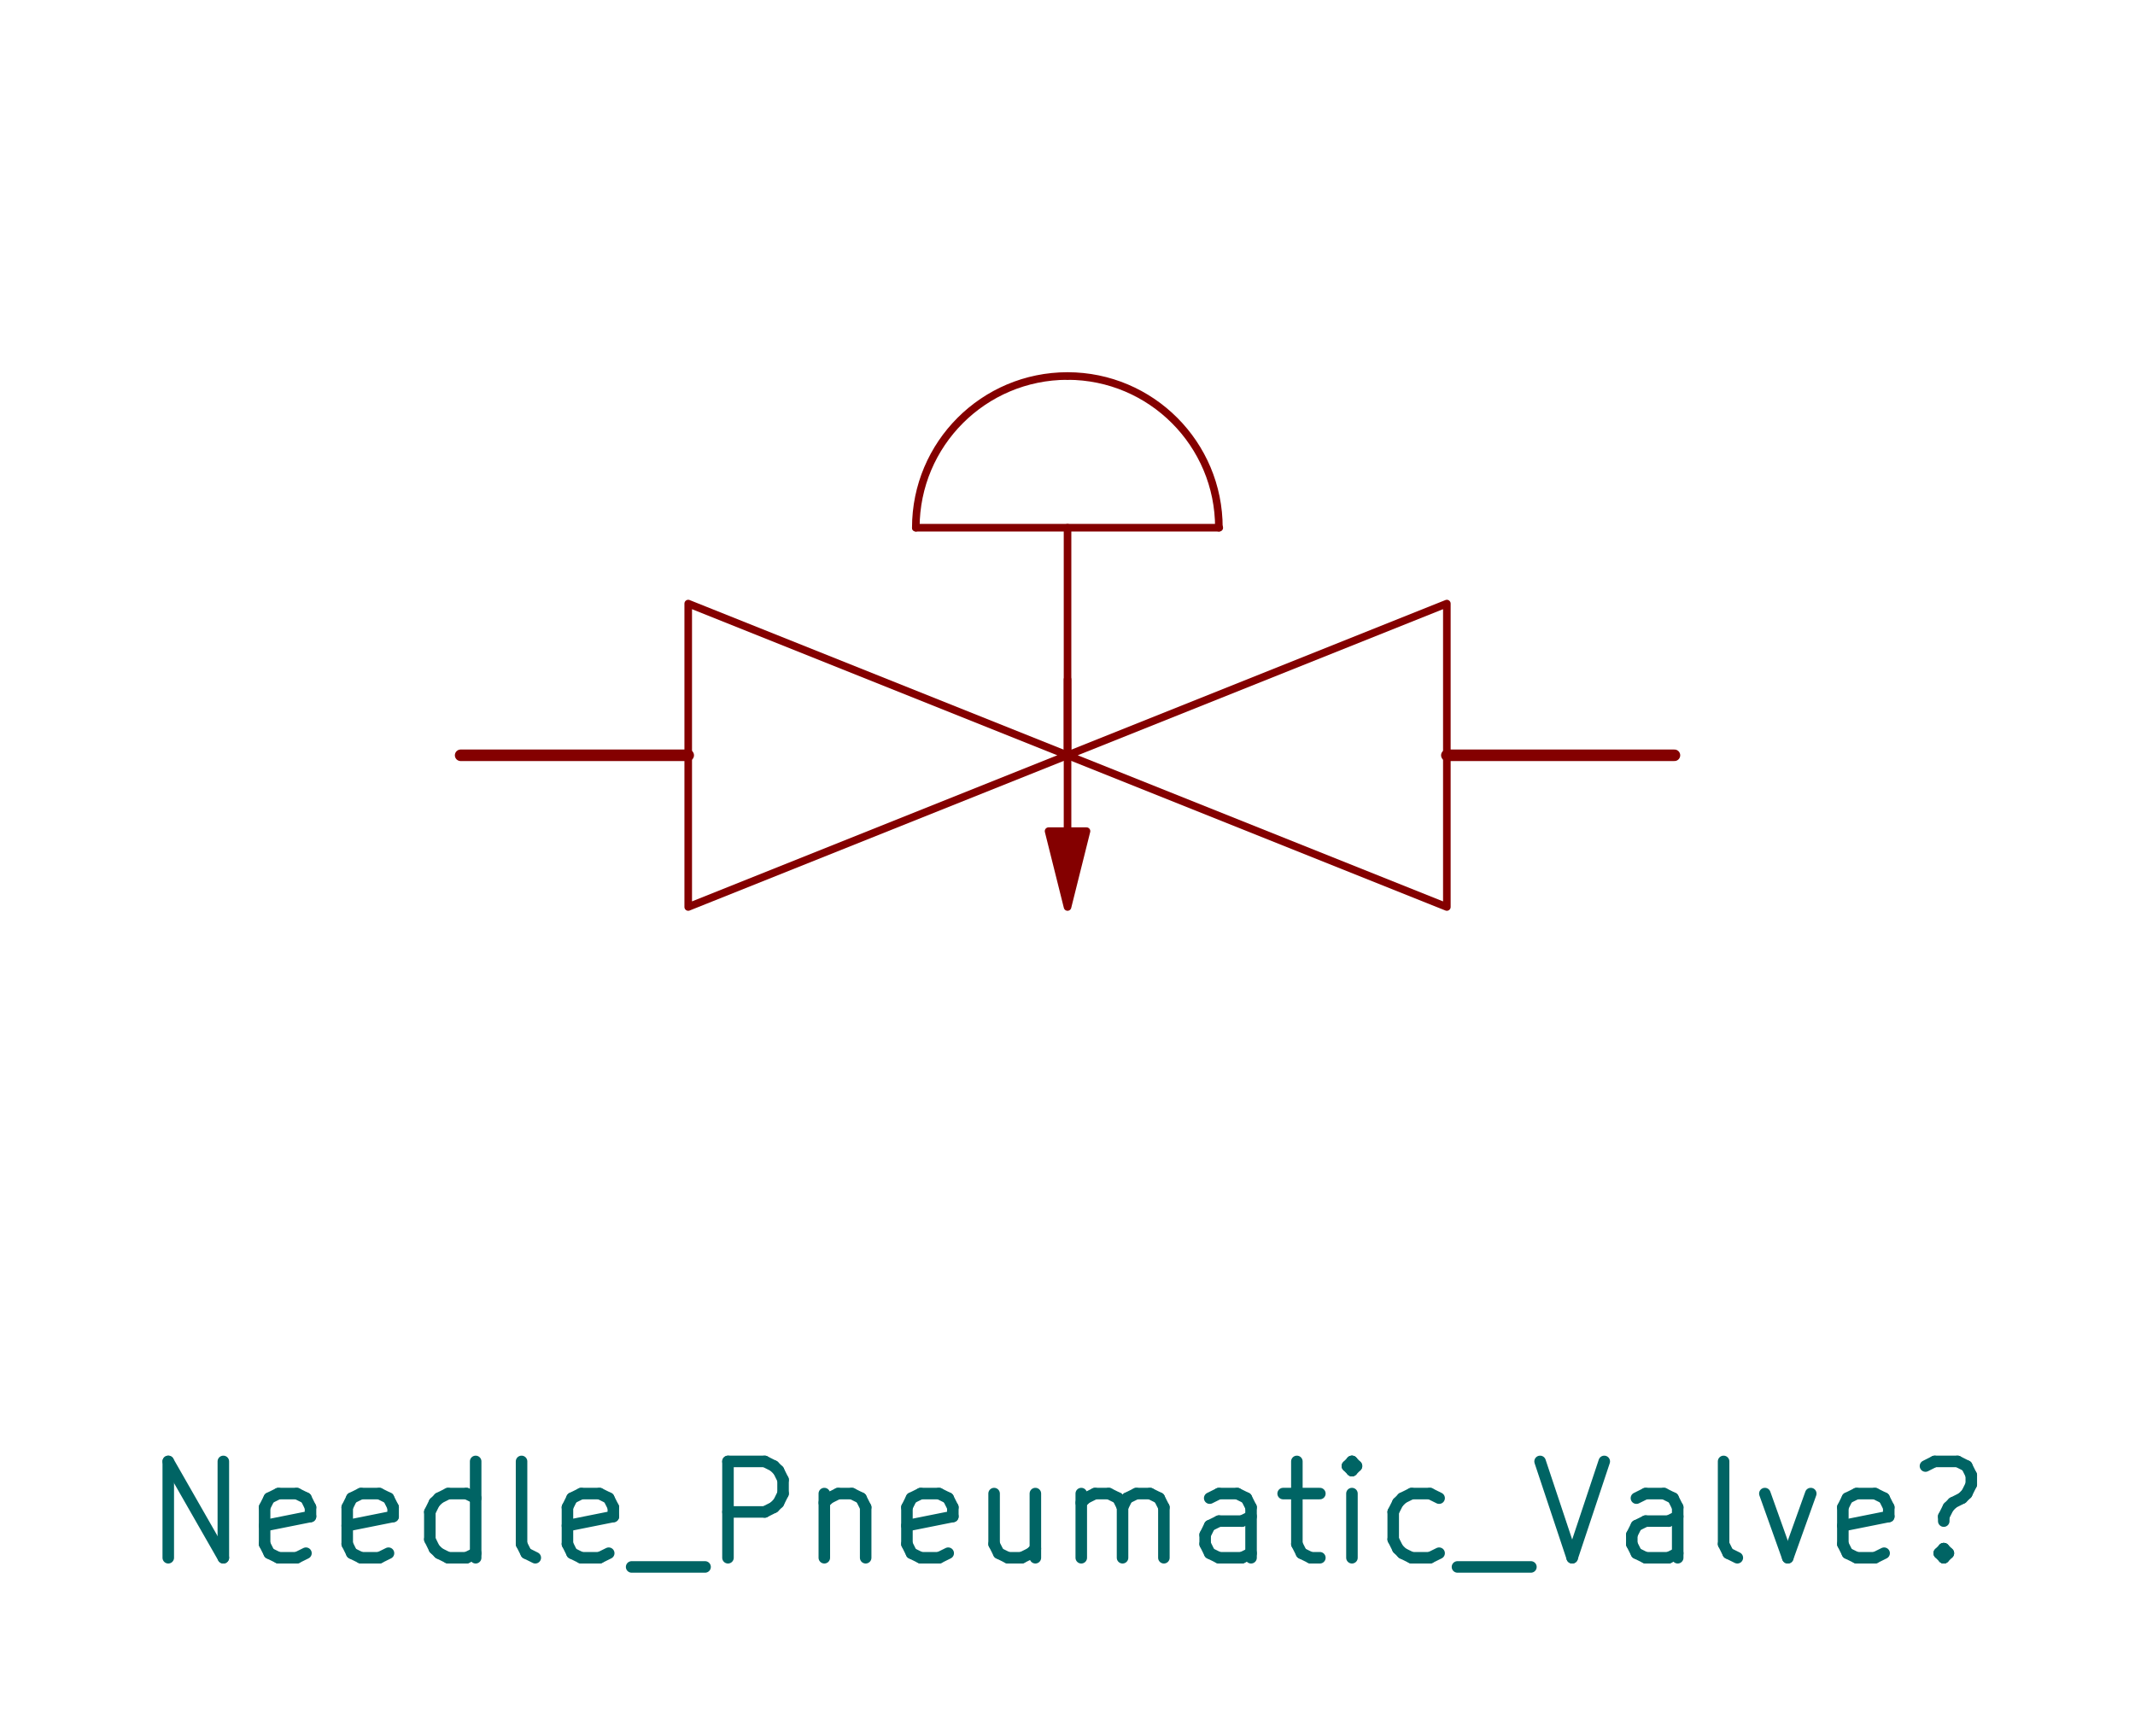
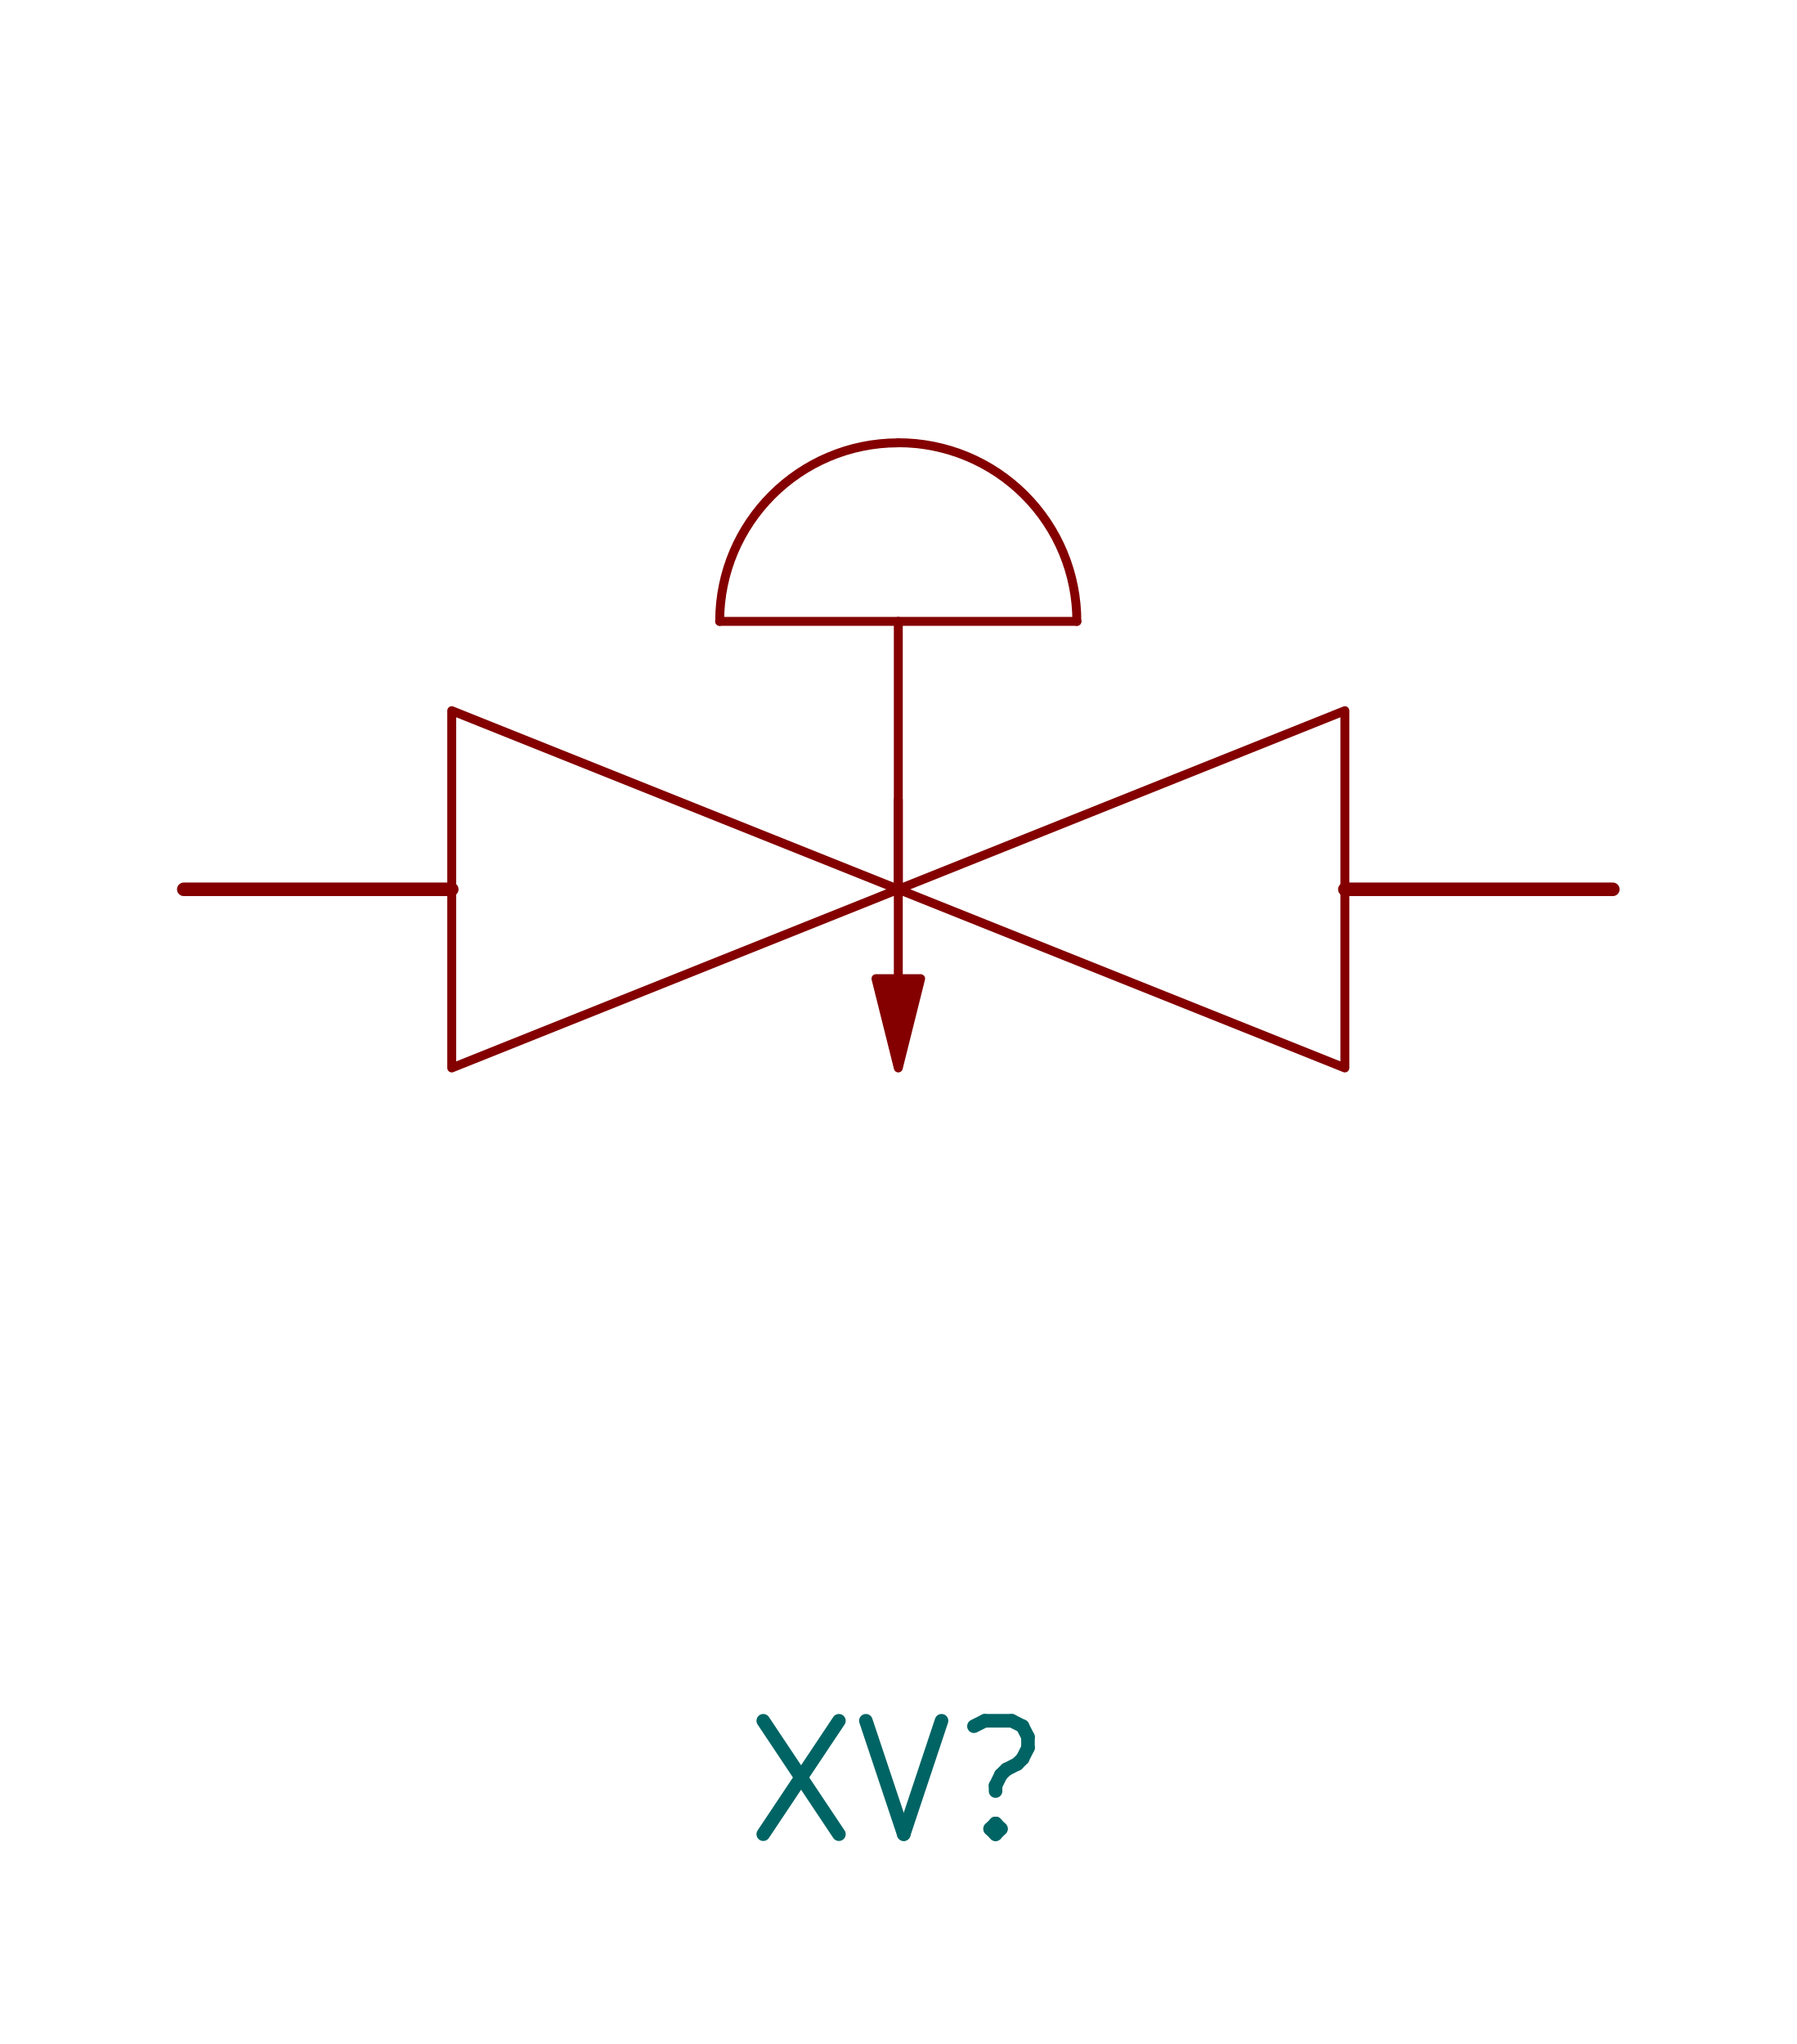
- <svg xmlns="http://www.w3.org/2000/svg" version="1.1" width="28.143mm" height="22.885mm" viewBox="0 0 28.143 22.885">
+ <svg xmlns="http://www.w3.org/2000/svg" version="1.1" width="20.117mm" height="22.885mm" viewBox="0 0 20.117 22.885">
  <g style="fill:#000000; fill-opacity:1;stroke:#000000; stroke-opacity:1; stroke-linecap:round; stroke-linejoin:round;" transform="translate(0 0) scale(1 1)">
</g>
-   <g style="fill:none; stroke:#840000; stroke-width:0.1; stroke-opacity:1; stroke-linecap:round; stroke-linejoin:round;">
-     <path d="M14.072 4.957 A2 2 0.0 0 0 12.072 6.957" />
-     <path d="M16.067 6.957 A1.997 1.997 0.0 0 0 14.072 4.957" />
-     <path style="fill:none; stroke:#840000; stroke-width:0.1; stroke-opacity:1; stroke-linecap:round; stroke-linejoin:round;fill:none" d="M 14.072,6.957 14.072,9.957 " />
-     <path style="fill:none; stroke:#840000; stroke-width:0.1; stroke-opacity:1; stroke-linecap:round; stroke-linejoin:round;fill:none" d="M 14.072,8.957 14.072,10.957 " />
-     <path style="fill:none; stroke:#840000; stroke-width:0.1; stroke-opacity:1; stroke-linecap:round; stroke-linejoin:round;fill:none" d="M 14.072,9.957 9.072,7.957 9.072,11.957 Z" />
-     <path style="fill:none; stroke:#840000; stroke-width:0.1; stroke-opacity:1; stroke-linecap:round; stroke-linejoin:round;fill:none" d="M 14.072,9.957 19.072,7.957 19.072,11.957 Z" />
-     <path style="fill:#840000; fill-opacity:1; stroke:#840000; stroke-width:0.1; stroke-opacity:1; stroke-linecap:round; stroke-linejoin:round;fill-rule:evenodd;" d="M 14.072,10.957 13.822,10.957 14.072,11.957 14.322,10.957 Z" />
-     <path style="fill:none; stroke:#840000; stroke-width:0.1; stroke-opacity:1; stroke-linecap:round; stroke-linejoin:round;fill:none" d="M 16.072,6.957 12.072,6.957 " />
+   <g style="fill:none;  stroke:#840000; stroke-width:0.1; stroke-opacity:1;  stroke-linecap:round; stroke-linejoin:round;">
+     <path d="M10.058 4.958 A2 2 0.0 0 0 8.058 6.957" />
+     <path d="M12.057 6.957 A1.997 1.997 0.0 0 0 10.058 4.957" />
+     <path style="fill:none;  stroke:#840000; stroke-width:0.1; stroke-opacity:1;  stroke-linecap:round; stroke-linejoin:round;fill:none" d="M 10.058,6.957 10.058,9.957 " />
+     <path style="fill:none;  stroke:#840000; stroke-width:0.1; stroke-opacity:1;  stroke-linecap:round; stroke-linejoin:round;fill:none" d="M 10.058,8.957 10.058,10.957 " />
+     <path style="fill:none;  stroke:#840000; stroke-width:0.1; stroke-opacity:1;  stroke-linecap:round; stroke-linejoin:round;fill:none" d="M 10.058,9.957 5.058,7.957 5.058,11.957 Z" />
+     <path style="fill:none;  stroke:#840000; stroke-width:0.1; stroke-opacity:1;  stroke-linecap:round; stroke-linejoin:round;fill:none" d="M 10.058,9.957 15.058,7.957 15.058,11.957 Z" />
+     <path style="fill:#840000; fill-opacity:1;  stroke:#840000; stroke-width:0.1; stroke-opacity:1;  stroke-linecap:round; stroke-linejoin:round;fill-rule:evenodd;" d="M 10.058,10.957 9.808,10.957 10.058,11.957 10.308,10.957 Z" />
+     <path style="fill:none;  stroke:#840000; stroke-width:0.1; stroke-opacity:1;  stroke-linecap:round; stroke-linejoin:round;fill:none" d="M 12.058,6.957 8.058,6.957 " />
  </g>
-   <g style="fill:none; stroke:#840000; stroke-width:0.152; stroke-opacity:1; stroke-linecap:round; stroke-linejoin:round;">
-     <path d="M9.072 9.957 L6.072 9.957 " />
-     <path d="M19.072 9.957 L22.072 9.957 " />
+   <g style="fill:none;  stroke:#840000; stroke-width:0.152; stroke-opacity:1;  stroke-linecap:round; stroke-linejoin:round;">
+     <path d="M5.058 9.957 L2.058 9.957 " />
+     <path d="M15.058 9.957 L18.058 9.957 " />
  </g>
-   <g style="fill:none; stroke:#006464; stroke-width:0.152; stroke-opacity:1; stroke-linecap:round; stroke-linejoin:round;">
-     <text x="14.072" y="20.592" textLength="24.515" font-size="1.693" lengthAdjust="spacingAndGlyphs" text-anchor="middle" opacity="0" stroke-opacity="0">Needle_Pneumatic_Valve?</text>
+   <g style="fill:none;  stroke:#006464; stroke-width:0.152; stroke-opacity:1;  stroke-linecap:round; stroke-linejoin:round;">
+     <text x="10.058" y="20.592" textLength="3.59" font-size="1.693" lengthAdjust="spacingAndGlyphs" text-anchor="middle" opacity="0" stroke-opacity="0">XV?</text>
    <g class="stroked-text">
-       <path d="M2.218 20.536 L2.218 19.266 " />
-       <path d="M2.218 19.266 L2.944 20.536 " />
-       <path d="M2.944 20.536 L2.944 19.266 " />
-       <path d="M4.033 20.476 L3.912 20.536 " />
-       <path d="M3.912 20.536 L3.67 20.536 " />
-       <path d="M3.67 20.536 L3.549 20.476 " />
-       <path d="M3.549 20.476 L3.488 20.355 " />
-       <path d="M3.488 20.355 L3.488 19.871 " />
-       <path d="M3.488 19.871 L3.549 19.75 " />
-       <path d="M3.549 19.75 L3.67 19.69 " />
-       <path d="M3.67 19.69 L3.912 19.69 " />
-       <path d="M3.912 19.69 L4.033 19.75 " />
-       <path d="M4.033 19.75 L4.093 19.871 " />
-       <path d="M4.093 19.871 L4.093 19.992 " />
-       <path d="M4.093 19.992 L3.488 20.113 " />
-       <path d="M5.121 20.476 L5 20.536 " />
-       <path d="M5 20.536 L4.758 20.536 " />
-       <path d="M4.758 20.536 L4.637 20.476 " />
-       <path d="M4.637 20.476 L4.577 20.355 " />
-       <path d="M4.577 20.355 L4.577 19.871 " />
-       <path d="M4.577 19.871 L4.637 19.75 " />
-       <path d="M4.637 19.75 L4.758 19.69 " />
-       <path d="M4.758 19.69 L5 19.69 " />
-       <path d="M5 19.69 L5.121 19.75 " />
-       <path d="M5.121 19.75 L5.182 19.871 " />
-       <path d="M5.182 19.871 L5.182 19.992 " />
-       <path d="M5.182 19.992 L4.577 20.113 " />
-       <path d="M6.27 20.536 L6.27 19.266 " />
-       <path d="M6.27 20.476 L6.149 20.536 " />
-       <path d="M6.149 20.536 L5.907 20.536 " />
-       <path d="M5.907 20.536 L5.787 20.476 " />
-       <path d="M5.787 20.476 L5.726 20.416 " />
-       <path d="M5.726 20.416 L5.666 20.294 " />
-       <path d="M5.666 20.294 L5.666 19.932 " />
-       <path d="M5.666 19.932 L5.726 19.811 " />
-       <path d="M5.726 19.811 L5.787 19.75 " />
-       <path d="M5.787 19.75 L5.907 19.69 " />
-       <path d="M5.907 19.69 L6.149 19.69 " />
-       <path d="M6.149 19.69 L6.27 19.75 " />
-       <path d="M7.056 20.536 L6.936 20.476 " />
-       <path d="M6.936 20.476 L6.875 20.355 " />
-       <path d="M6.875 20.355 L6.875 19.266 " />
-       <path d="M8.024 20.476 L7.903 20.536 " />
-       <path d="M7.903 20.536 L7.661 20.536 " />
-       <path d="M7.661 20.536 L7.54 20.476 " />
-       <path d="M7.54 20.476 L7.48 20.355 " />
-       <path d="M7.48 20.355 L7.48 19.871 " />
-       <path d="M7.48 19.871 L7.54 19.75 " />
-       <path d="M7.54 19.75 L7.661 19.69 " />
-       <path d="M7.661 19.69 L7.903 19.69 " />
-       <path d="M7.903 19.69 L8.024 19.75 " />
-       <path d="M8.024 19.75 L8.085 19.871 " />
-       <path d="M8.085 19.871 L8.085 19.992 " />
-       <path d="M8.085 19.992 L7.48 20.113 " />
-       <path d="M8.326 20.657 L9.294 20.657 " />
-       <path d="M9.596 20.536 L9.596 19.266 " />
-       <path d="M9.596 19.266 L10.08 19.266 " />
-       <path d="M10.08 19.266 L10.201 19.327 " />
-       <path d="M10.201 19.327 L10.262 19.387 " />
-       <path d="M10.262 19.387 L10.322 19.508 " />
-       <path d="M10.322 19.508 L10.322 19.69 " />
-       <path d="M10.322 19.69 L10.262 19.811 " />
-       <path d="M10.262 19.811 L10.201 19.871 " />
-       <path d="M10.201 19.871 L10.08 19.932 " />
-       <path d="M10.08 19.932 L9.596 19.932 " />
-       <path d="M10.866 19.69 L10.866 20.536 " />
-       <path d="M10.866 19.811 L10.927 19.75 " />
-       <path d="M10.927 19.75 L11.048 19.69 " />
-       <path d="M11.048 19.69 L11.229 19.69 " />
-       <path d="M11.229 19.69 L11.35 19.75 " />
-       <path d="M11.35 19.75 L11.411 19.871 " />
-       <path d="M11.411 19.871 L11.411 20.536 " />
-       <path d="M12.499 20.476 L12.378 20.536 " />
-       <path d="M12.378 20.536 L12.136 20.536 " />
-       <path d="M12.136 20.536 L12.015 20.476 " />
-       <path d="M12.015 20.476 L11.955 20.355 " />
-       <path d="M11.955 20.355 L11.955 19.871 " />
-       <path d="M11.955 19.871 L12.015 19.75 " />
-       <path d="M12.015 19.75 L12.136 19.69 " />
-       <path d="M12.136 19.69 L12.378 19.69 " />
-       <path d="M12.378 19.69 L12.499 19.75 " />
-       <path d="M12.499 19.75 L12.56 19.871 " />
-       <path d="M12.56 19.871 L12.56 19.992 " />
-       <path d="M12.56 19.992 L11.955 20.113 " />
-       <path d="M13.648 19.69 L13.648 20.536 " />
-       <path d="M13.104 19.69 L13.104 20.355 " />
-       <path d="M13.104 20.355 L13.165 20.476 " />
-       <path d="M13.165 20.476 L13.286 20.536 " />
-       <path d="M13.286 20.536 L13.467 20.536 " />
-       <path d="M13.467 20.536 L13.588 20.476 " />
-       <path d="M13.588 20.476 L13.648 20.416 " />
-       <path d="M14.253 20.536 L14.253 19.69 " />
-       <path d="M14.253 19.811 L14.313 19.75 " />
-       <path d="M14.313 19.75 L14.434 19.69 " />
-       <path d="M14.434 19.69 L14.616 19.69 " />
-       <path d="M14.616 19.69 L14.737 19.75 " />
-       <path d="M14.737 19.75 L14.797 19.871 " />
-       <path d="M14.797 19.871 L14.797 20.536 " />
-       <path d="M14.797 19.871 L14.858 19.75 " />
-       <path d="M14.858 19.75 L14.979 19.69 " />
-       <path d="M14.979 19.69 L15.16 19.69 " />
-       <path d="M15.16 19.69 L15.281 19.75 " />
-       <path d="M15.281 19.75 L15.342 19.871 " />
-       <path d="M15.342 19.871 L15.342 20.536 " />
-       <path d="M16.491 20.536 L16.491 19.871 " />
-       <path d="M16.491 19.871 L16.43 19.75 " />
-       <path d="M16.43 19.75 L16.309 19.69 " />
-       <path d="M16.309 19.69 L16.067 19.69 " />
-       <path d="M16.067 19.69 L15.946 19.75 " />
-       <path d="M16.491 20.476 L16.37 20.536 " />
-       <path d="M16.37 20.536 L16.067 20.536 " />
-       <path d="M16.067 20.536 L15.946 20.476 " />
-       <path d="M15.946 20.476 L15.886 20.355 " />
-       <path d="M15.886 20.355 L15.886 20.234 " />
-       <path d="M15.886 20.234 L15.946 20.113 " />
-       <path d="M15.946 20.113 L16.067 20.053 " />
-       <path d="M16.067 20.053 L16.37 20.053 " />
-       <path d="M16.37 20.053 L16.491 19.992 " />
-       <path d="M16.914 19.69 L17.398 19.69 " />
-       <path d="M17.095 19.266 L17.095 20.355 " />
-       <path d="M17.095 20.355 L17.156 20.476 " />
-       <path d="M17.156 20.476 L17.277 20.536 " />
-       <path d="M17.277 20.536 L17.398 20.536 " />
-       <path d="M17.821 20.536 L17.821 19.69 " />
-       <path d="M17.821 19.266 L17.761 19.327 " />
-       <path d="M17.761 19.327 L17.821 19.387 " />
-       <path d="M17.821 19.387 L17.881 19.327 " />
-       <path d="M17.881 19.327 L17.821 19.266 " />
-       <path d="M17.821 19.266 L17.821 19.387 " />
-       <path d="M18.97 20.476 L18.849 20.536 " />
-       <path d="M18.849 20.536 L18.607 20.536 " />
-       <path d="M18.607 20.536 L18.486 20.476 " />
-       <path d="M18.486 20.476 L18.426 20.416 " />
-       <path d="M18.426 20.416 L18.365 20.294 " />
-       <path d="M18.365 20.294 L18.365 19.932 " />
-       <path d="M18.365 19.932 L18.426 19.811 " />
-       <path d="M18.426 19.811 L18.486 19.75 " />
-       <path d="M18.486 19.75 L18.607 19.69 " />
-       <path d="M18.607 19.69 L18.849 19.69 " />
-       <path d="M18.849 19.69 L18.97 19.75 " />
-       <path d="M19.212 20.657 L20.18 20.657 " />
-       <path d="M20.301 19.266 L20.724 20.536 " />
-       <path d="M20.724 20.536 L21.147 19.266 " />
-       <path d="M22.115 20.536 L22.115 19.871 " />
-       <path d="M22.115 19.871 L22.054 19.75 " />
-       <path d="M22.054 19.75 L21.933 19.69 " />
-       <path d="M21.933 19.69 L21.692 19.69 " />
-       <path d="M21.692 19.69 L21.571 19.75 " />
-       <path d="M22.115 20.476 L21.994 20.536 " />
-       <path d="M21.994 20.536 L21.692 20.536 " />
-       <path d="M21.692 20.536 L21.571 20.476 " />
-       <path d="M21.571 20.476 L21.51 20.355 " />
-       <path d="M21.51 20.355 L21.51 20.234 " />
-       <path d="M21.51 20.234 L21.571 20.113 " />
-       <path d="M21.571 20.113 L21.692 20.053 " />
-       <path d="M21.692 20.053 L21.994 20.053 " />
-       <path d="M21.994 20.053 L22.115 19.992 " />
-       <path d="M22.901 20.536 L22.78 20.476 " />
-       <path d="M22.78 20.476 L22.72 20.355 " />
-       <path d="M22.72 20.355 L22.72 19.266 " />
-       <path d="M23.264 19.69 L23.566 20.536 " />
-       <path d="M23.566 20.536 L23.869 19.69 " />
-       <path d="M24.836 20.476 L24.715 20.536 " />
-       <path d="M24.715 20.536 L24.473 20.536 " />
-       <path d="M24.473 20.536 L24.352 20.476 " />
-       <path d="M24.352 20.476 L24.292 20.355 " />
-       <path d="M24.292 20.355 L24.292 19.871 " />
-       <path d="M24.292 19.871 L24.352 19.75 " />
-       <path d="M24.352 19.75 L24.473 19.69 " />
-       <path d="M24.473 19.69 L24.715 19.69 " />
-       <path d="M24.715 19.69 L24.836 19.75 " />
-       <path d="M24.836 19.75 L24.897 19.871 " />
-       <path d="M24.897 19.871 L24.897 19.992 " />
-       <path d="M24.897 19.992 L24.292 20.113 " />
-       <path d="M25.622 20.416 L25.683 20.476 " />
-       <path d="M25.683 20.476 L25.622 20.536 " />
-       <path d="M25.622 20.536 L25.562 20.476 " />
-       <path d="M25.562 20.476 L25.622 20.416 " />
-       <path d="M25.622 20.416 L25.622 20.536 " />
-       <path d="M25.381 19.327 L25.502 19.266 " />
-       <path d="M25.502 19.266 L25.804 19.266 " />
-       <path d="M25.804 19.266 L25.925 19.327 " />
-       <path d="M25.925 19.327 L25.985 19.448 " />
-       <path d="M25.985 19.448 L25.985 19.569 " />
-       <path d="M25.985 19.569 L25.925 19.69 " />
-       <path d="M25.925 19.69 L25.864 19.75 " />
-       <path d="M25.864 19.75 L25.743 19.811 " />
-       <path d="M25.743 19.811 L25.683 19.871 " />
-       <path d="M25.683 19.871 L25.622 19.992 " />
-       <path d="M25.622 19.992 L25.622 20.053 " />
+       <path d="M8.546 19.266 L9.393 20.536 " />
+       <path d="M9.393 19.266 L8.546 20.536 " />
+       <path d="M9.695 19.266 L10.119 20.536 " />
+       <path d="M10.119 20.536 L10.542 19.266 " />
+       <path d="M11.147 20.416 L11.207 20.476 " />
+       <path d="M11.207 20.476 L11.147 20.536 " />
+       <path d="M11.147 20.536 L11.086 20.476 " />
+       <path d="M11.086 20.476 L11.147 20.416 " />
+       <path d="M11.147 20.416 L11.147 20.536 " />
+       <path d="M10.905 19.327 L11.026 19.266 " />
+       <path d="M11.026 19.266 L11.328 19.266 " />
+       <path d="M11.328 19.266 L11.449 19.327 " />
+       <path d="M11.449 19.327 L11.51 19.448 " />
+       <path d="M11.51 19.448 L11.51 19.569 " />
+       <path d="M11.51 19.569 L11.449 19.69 " />
+       <path d="M11.449 19.69 L11.389 19.75 " />
+       <path d="M11.389 19.75 L11.268 19.811 " />
+       <path d="M11.268 19.811 L11.207 19.871 " />
+       <path d="M11.207 19.871 L11.147 19.992 " />
+       <path d="M11.147 19.992 L11.147 20.053 " />
    </g>
  </g>
</svg>
